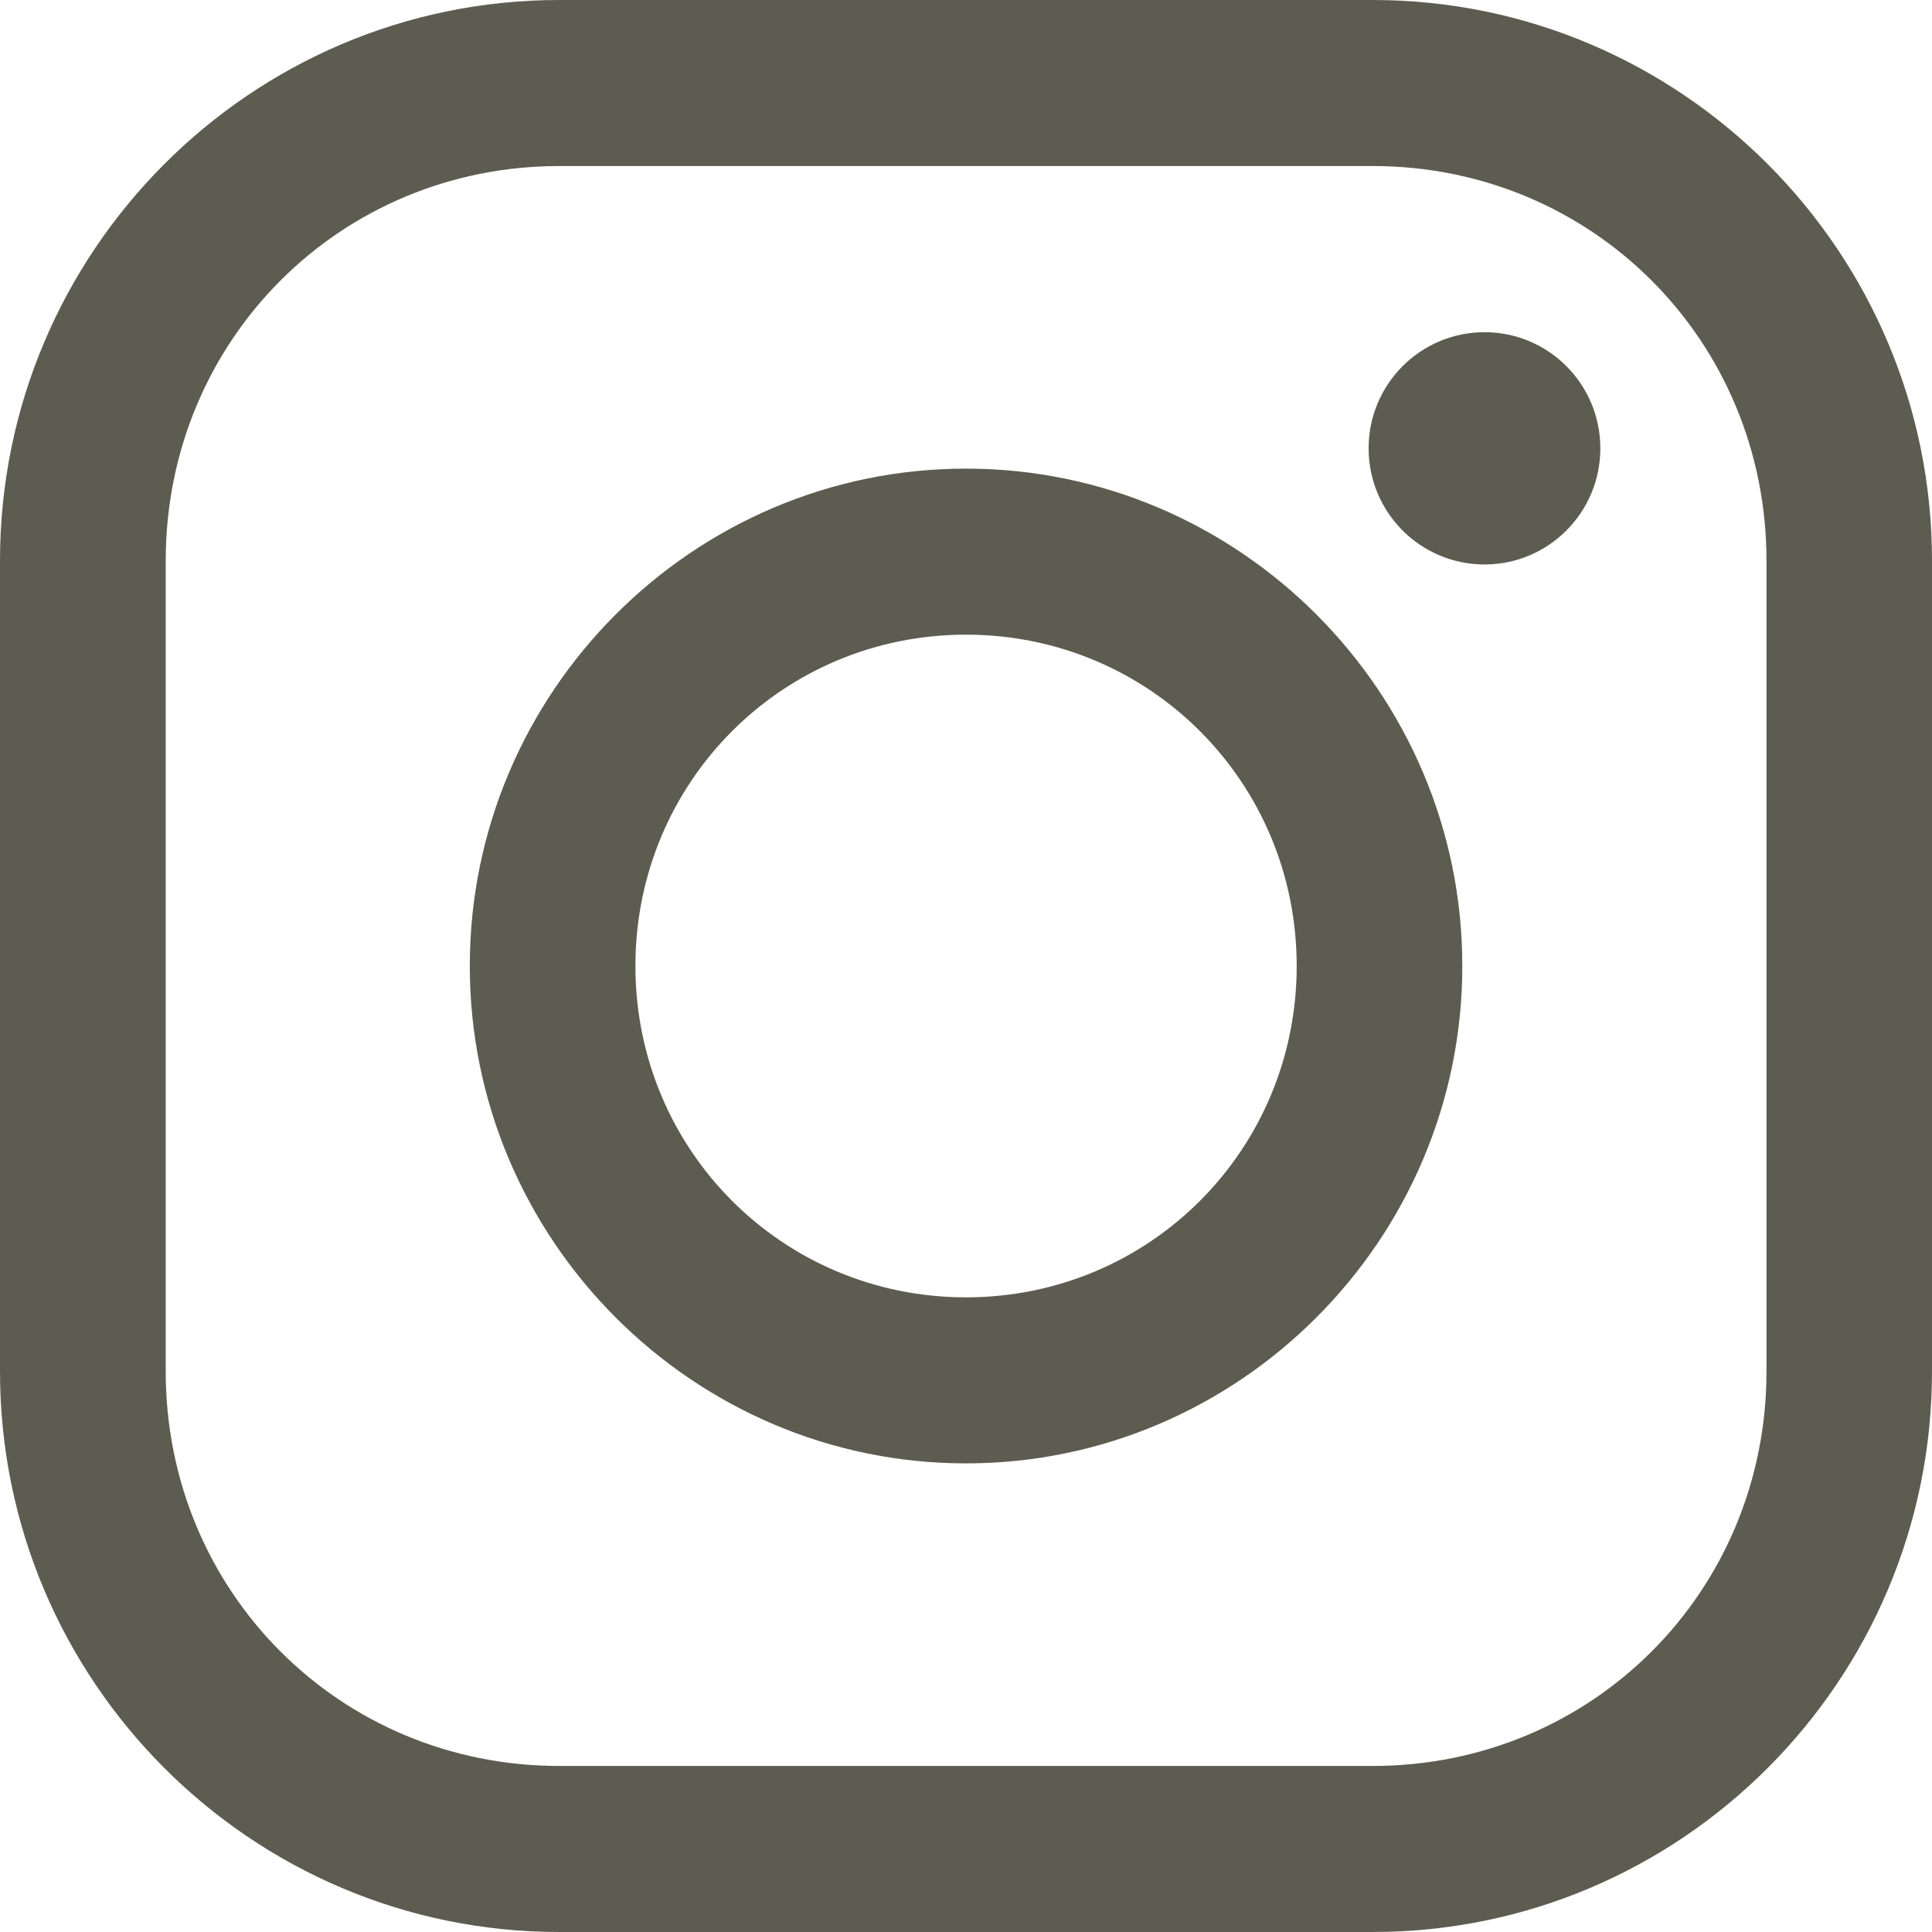
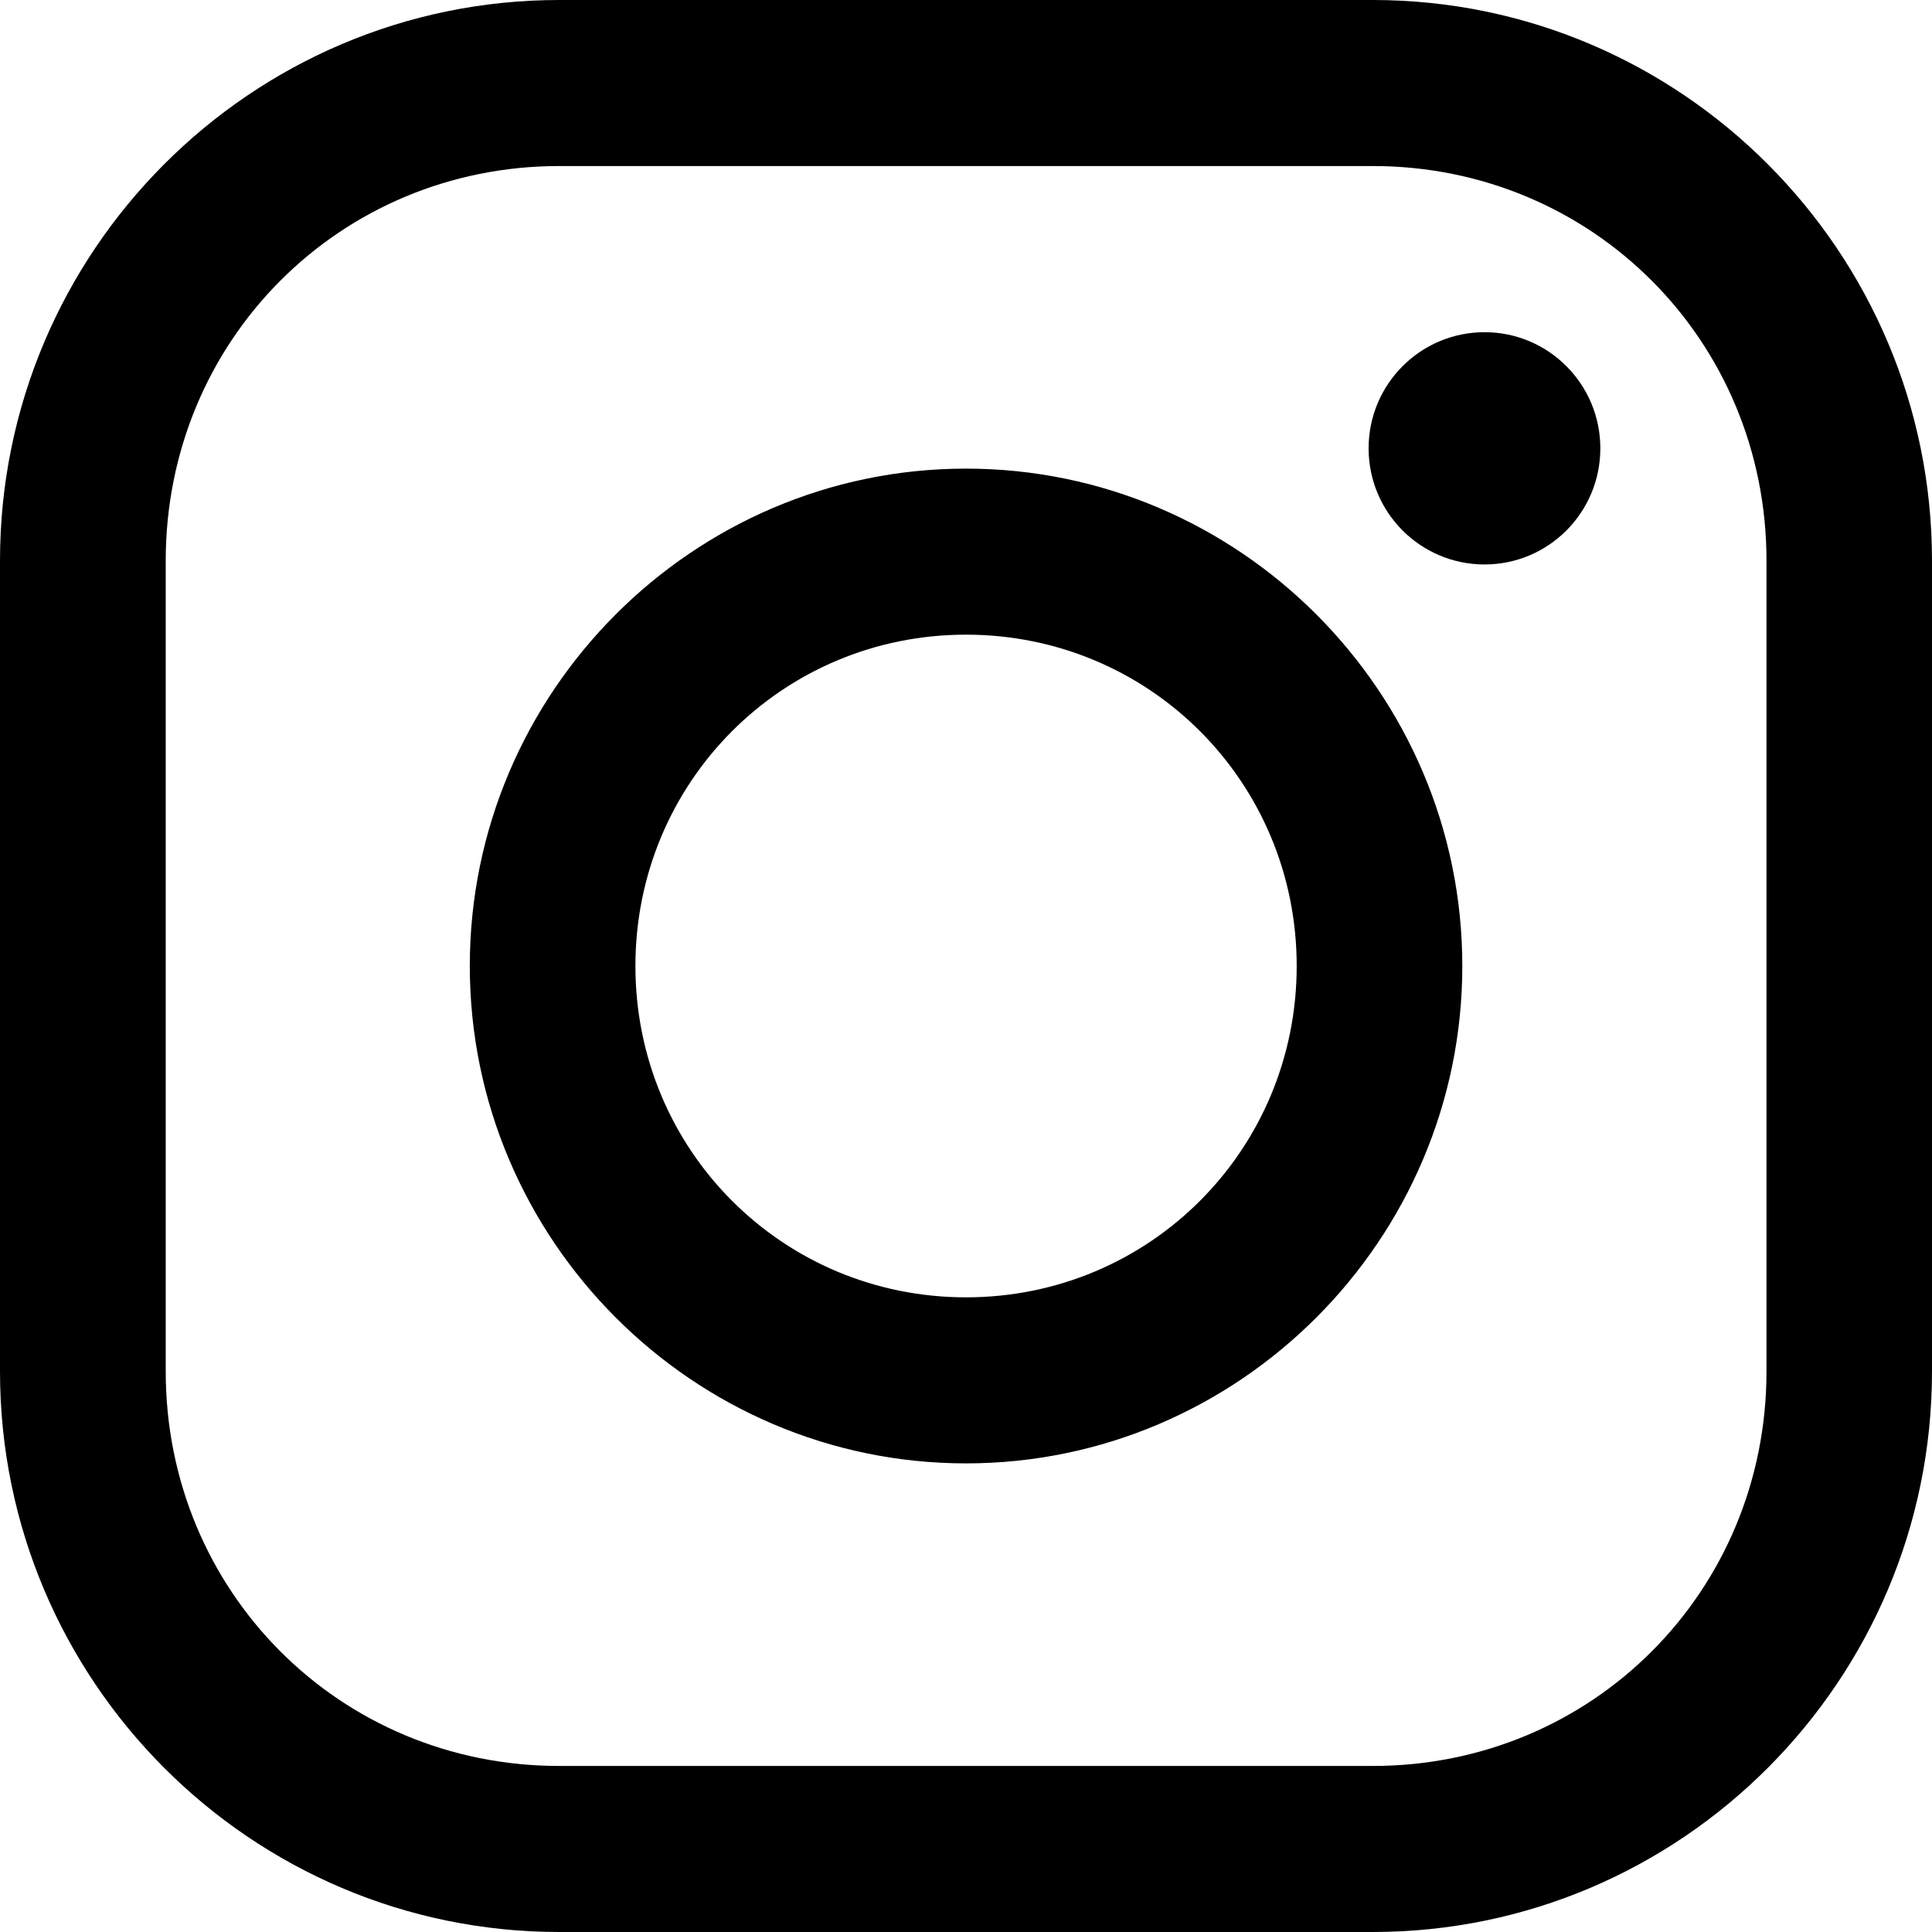
<svg id="instagram-icon" width="18" height="18" viewBox="0 0 18 18" fill="none">
-   <path d="M5.21 0C2.337 0 0 2.344 0 5.224V12.777C0 15.658 2.337 18 5.21 18H12.79C15.663 18 18 15.658 18 12.777V5.224C18 2.344 15.663 0 12.79 0H5.21ZM5.21 1.547H12.79C14.835 1.547 16.458 3.174 16.458 5.224V12.777C16.458 14.827 14.835 16.453 12.79 16.453H5.21C3.165 16.453 1.544 14.827 1.544 12.777V5.224C1.544 3.174 3.165 1.547 5.21 1.547ZM13.831 3.095C13.235 3.095 12.751 3.579 12.751 4.177C12.751 4.775 13.235 5.259 13.831 5.259C14.427 5.259 14.91 4.775 14.91 4.177C14.91 3.579 14.427 3.095 13.831 3.095ZM9 4.366C6.456 4.366 4.377 6.449 4.377 9C4.377 11.55 6.456 13.634 9 13.634C11.544 13.634 13.624 11.55 13.624 9C13.624 6.449 11.544 4.366 9 4.366ZM9 5.913C10.71 5.913 12.081 7.286 12.081 9C12.081 10.714 10.71 12.087 9 12.087C7.29 12.087 5.92 10.714 5.92 9C5.92 7.286 7.29 5.913 9 5.913Z" fill="#5C5C50" />
+   <path d="M5.21 0C2.337 0 0 2.344 0 5.224V12.777C0 15.658 2.337 18 5.21 18H12.79C15.663 18 18 15.658 18 12.777V5.224C18 2.344 15.663 0 12.79 0H5.21ZM5.21 1.547H12.79C14.835 1.547 16.458 3.174 16.458 5.224V12.777C16.458 14.827 14.835 16.453 12.79 16.453H5.21C3.165 16.453 1.544 14.827 1.544 12.777V5.224C1.544 3.174 3.165 1.547 5.21 1.547ZM13.831 3.095C13.235 3.095 12.751 3.579 12.751 4.177C12.751 4.775 13.235 5.259 13.831 5.259C14.427 5.259 14.91 4.775 14.91 4.177C14.91 3.579 14.427 3.095 13.831 3.095ZM9 4.366C6.456 4.366 4.377 6.449 4.377 9C4.377 11.55 6.456 13.634 9 13.634C11.544 13.634 13.624 11.55 13.624 9C13.624 6.449 11.544 4.366 9 4.366ZM9 5.913C10.71 5.913 12.081 7.286 12.081 9C12.081 10.714 10.71 12.087 9 12.087C7.29 12.087 5.92 10.714 5.92 9C5.92 7.286 7.29 5.913 9 5.913Z" fill="currentColor" />
</svg>
